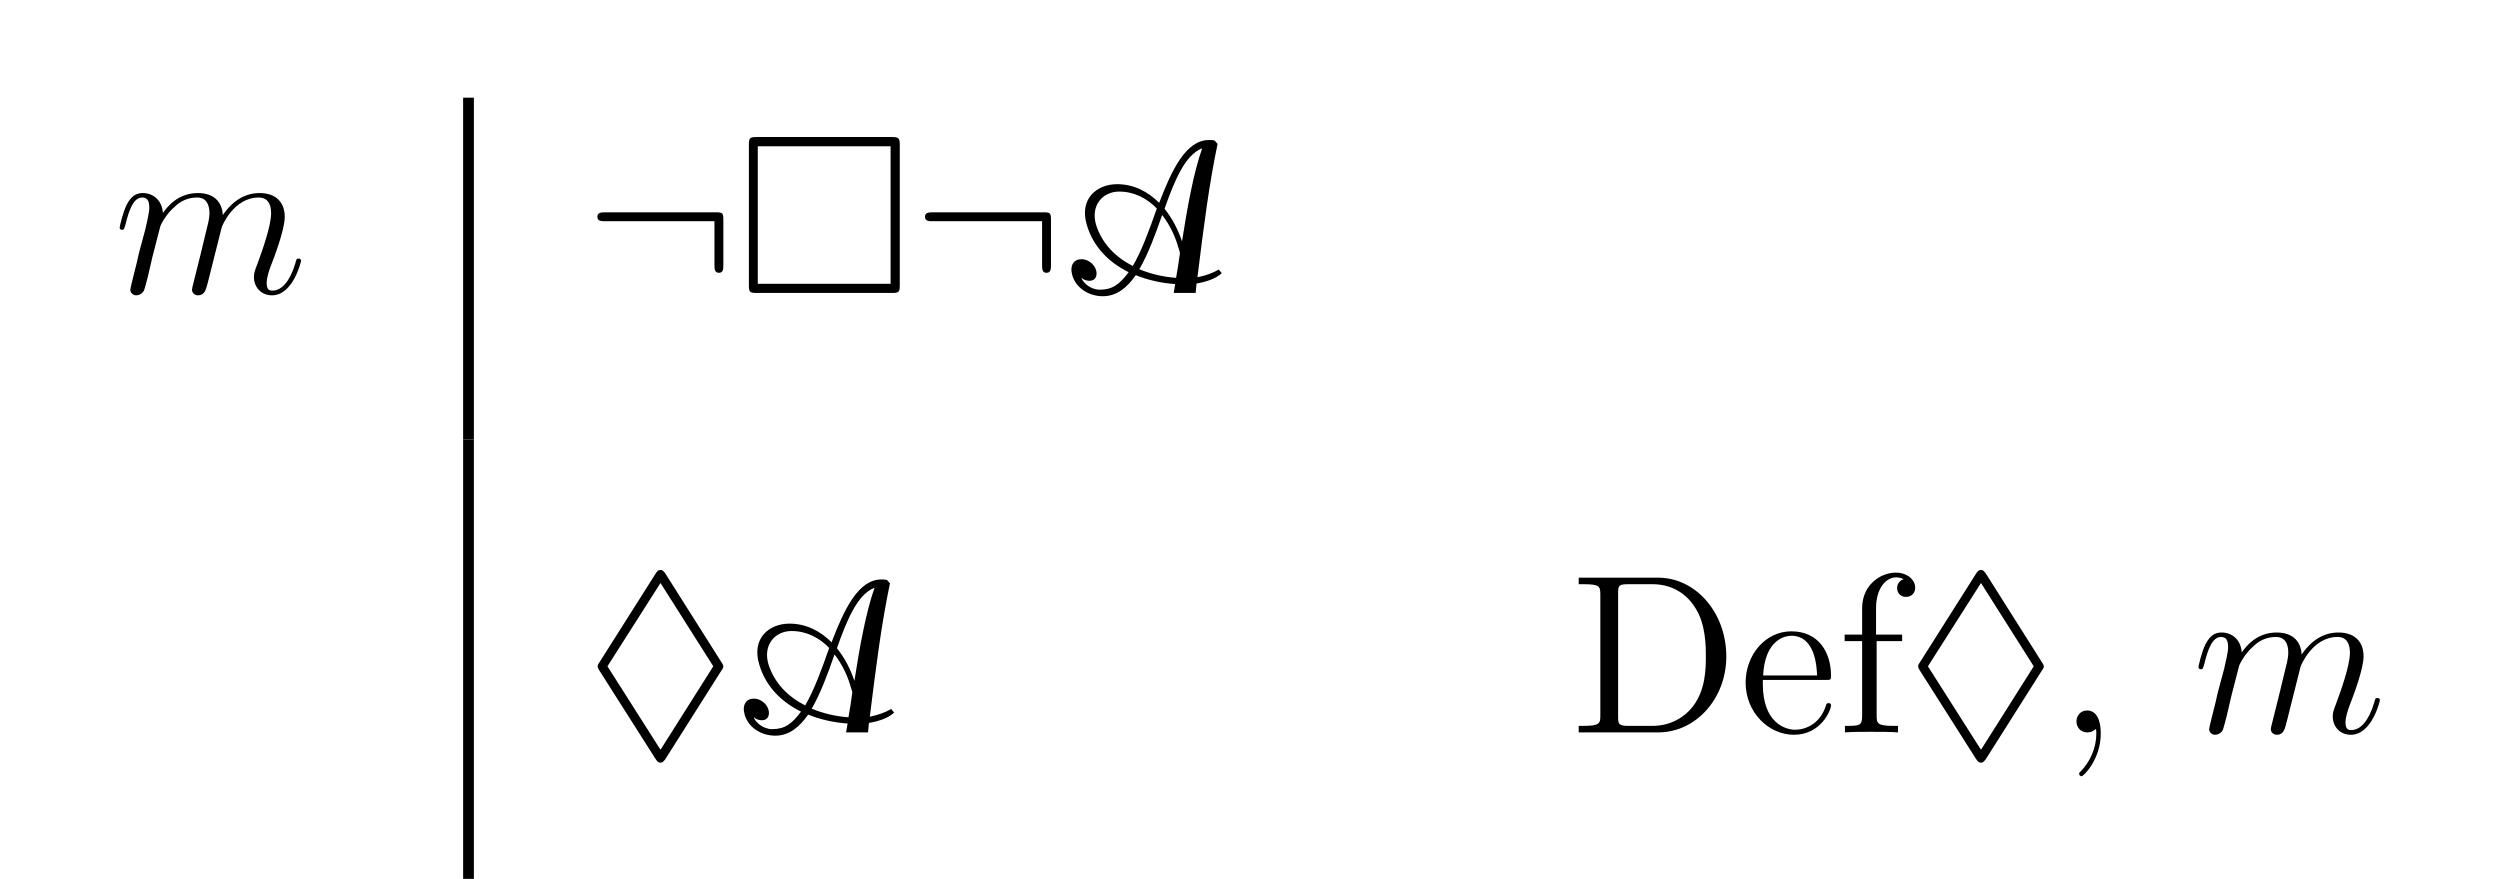
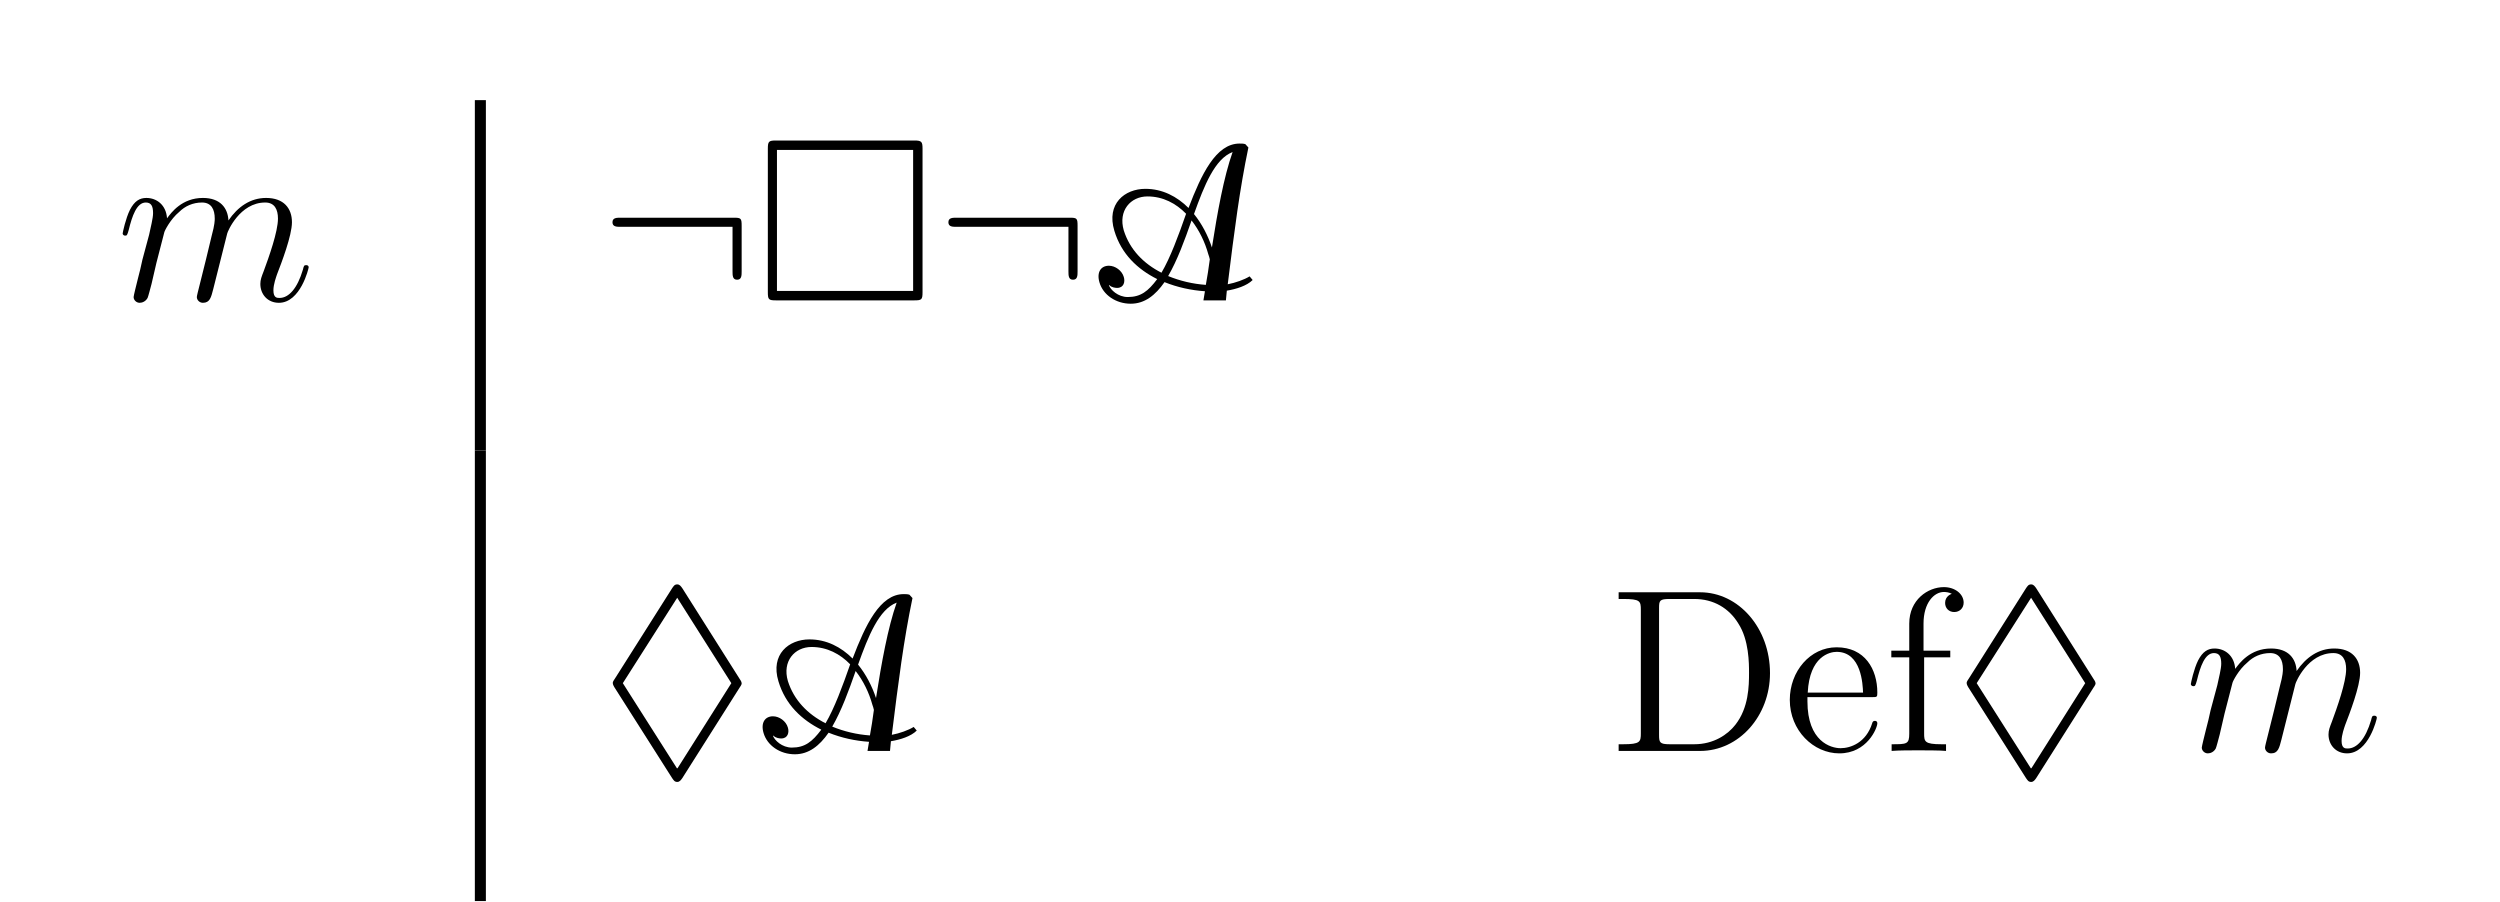
- <svg xmlns="http://www.w3.org/2000/svg" xmlns:xlink="http://www.w3.org/1999/xlink" width="131.775pt" height="46.326pt" viewBox="0 0 131.775 46.326" version="1.1">
+ <svg xmlns="http://www.w3.org/2000/svg" xmlns:xlink="http://www.w3.org/1999/xlink" width="128.523pt" height="46.326pt" viewBox="0 0 128.523 46.326" version="1.1">
  <defs>
    <g>
      <symbol overflow="visible" id="glyph0-0">
        <path style="stroke:none;" d="" />
      </symbol>
      <symbol overflow="visible" id="glyph0-1">
        <path style="stroke:none;" d="M 2.469 -3.5 C 2.484 -3.578 2.781 -4.172 3.234 -4.547 C 3.531 -4.844 3.938 -5.031 4.406 -5.031 C 4.891 -5.031 5.062 -4.672 5.062 -4.203 C 5.062 -4.125 5.062 -3.891 4.906 -3.328 L 4.609 -2.094 C 4.516 -1.734 4.297 -0.844 4.266 -0.719 C 4.219 -0.531 4.141 -0.234 4.141 -0.172 C 4.141 -0.016 4.281 0.125 4.453 0.125 C 4.812 0.125 4.875 -0.156 4.984 -0.578 L 5.703 -3.438 C 5.719 -3.531 6.344 -5.031 7.656 -5.031 C 8.141 -5.031 8.312 -4.672 8.312 -4.203 C 8.312 -3.531 7.844 -2.219 7.578 -1.5 C 7.469 -1.219 7.406 -1.062 7.406 -0.844 C 7.406 -0.312 7.781 0.125 8.359 0.125 C 9.469 0.125 9.891 -1.641 9.891 -1.703 C 9.891 -1.766 9.844 -1.812 9.766 -1.812 C 9.656 -1.812 9.641 -1.781 9.594 -1.578 C 9.312 -0.625 8.875 -0.125 8.391 -0.125 C 8.266 -0.125 8.078 -0.125 8.078 -0.516 C 8.078 -0.828 8.219 -1.203 8.266 -1.344 C 8.484 -1.906 9.031 -3.328 9.031 -4.016 C 9.031 -4.734 8.609 -5.266 7.703 -5.266 C 6.891 -5.266 6.25 -4.812 5.766 -4.109 C 5.734 -4.75 5.344 -5.266 4.453 -5.266 C 3.375 -5.266 2.828 -4.516 2.609 -4.219 C 2.562 -4.906 2.078 -5.266 1.547 -5.266 C 1.203 -5.266 0.938 -5.109 0.703 -4.656 C 0.484 -4.219 0.328 -3.484 0.328 -3.438 C 0.328 -3.391 0.375 -3.328 0.453 -3.328 C 0.547 -3.328 0.562 -3.344 0.641 -3.625 C 0.812 -4.328 1.047 -5.031 1.516 -5.031 C 1.797 -5.031 1.891 -4.844 1.891 -4.484 C 1.891 -4.219 1.766 -3.75 1.688 -3.375 L 1.344 -2.094 C 1.297 -1.859 1.172 -1.328 1.109 -1.109 C 1.031 -0.797 0.891 -0.234 0.891 -0.172 C 0.891 -0.016 1.031 0.125 1.203 0.125 C 1.344 0.125 1.516 0.047 1.609 -0.125 C 1.641 -0.188 1.75 -0.609 1.812 -0.844 L 2.062 -1.922 Z M 2.469 -3.5 " />
      </symbol>
      <symbol overflow="visible" id="glyph1-0">
        <path style="stroke:none;" d="" />
      </symbol>
      <symbol overflow="visible" id="glyph1-1">
        <path style="stroke:none;" d="M 7.297 -3.828 C 7.297 -4.219 7.266 -4.25 6.891 -4.25 L 1.078 -4.25 C 0.875 -4.25 0.656 -4.25 0.656 -4.016 C 0.656 -3.781 0.875 -3.781 1.078 -3.781 L 6.828 -3.781 L 6.828 -1.5 C 6.828 -1.281 6.828 -1.062 7.062 -1.062 C 7.297 -1.062 7.297 -1.281 7.297 -1.5 Z M 7.297 -3.828 " />
      </symbol>
      <symbol overflow="visible" id="glyph2-0">
        <path style="stroke:none;" d="" />
      </symbol>
      <symbol overflow="visible" id="glyph2-1">
        <path style="stroke:none;" d="M 8.625 -7.797 C 8.625 -8.156 8.578 -8.219 8.203 -8.219 L 1.094 -8.219 C 0.719 -8.219 0.672 -8.172 0.672 -7.797 L 0.672 -0.438 C 0.672 -0.047 0.703 0 1.094 0 L 8.188 0 C 8.578 0 8.625 -0.031 8.625 -0.422 Z M 1.141 -7.734 L 8.141 -7.734 L 8.141 -0.484 L 1.141 -0.484 Z M 1.141 -7.734 " />
      </symbol>
      <symbol overflow="visible" id="glyph2-2">
        <path style="stroke:none;" d="M 7.188 -3.25 C 7.297 -3.406 7.297 -3.438 7.297 -3.484 C 7.297 -3.562 7.203 -3.688 7.203 -3.688 L 4.25 -8.359 C 4.172 -8.469 4.109 -8.562 3.984 -8.562 C 3.844 -8.562 3.797 -8.469 3.719 -8.359 L 0.781 -3.719 C 0.672 -3.562 0.672 -3.531 0.672 -3.484 C 0.672 -3.406 0.75 -3.281 0.75 -3.281 L 3.719 1.391 C 3.797 1.5 3.844 1.594 3.984 1.594 C 4.109 1.594 4.172 1.5 4.25 1.391 Z M 1.188 -3.484 L 3.984 -7.875 L 6.766 -3.484 L 4 0.891 L 3.969 0.891 Z M 1.188 -3.484 " />
      </symbol>
      <symbol overflow="visible" id="glyph3-0">
        <path style="stroke:none;" d="" />
      </symbol>
      <symbol overflow="visible" id="glyph3-1">
        <path style="stroke:none;" d="M 7.594 -8.031 C 7.5 -8.062 7.406 -8.062 7.297 -8.062 C 6.078 -8.062 5.328 -6.469 4.672 -4.75 C 4.078 -5.344 3.328 -5.734 2.453 -5.734 C 1.391 -5.734 0.438 -4.969 0.859 -3.578 C 1.219 -2.375 2.062 -1.594 3.062 -1.094 C 2.594 -0.469 2.219 -0.172 1.547 -0.172 C 1.047 -0.172 0.656 -0.547 0.578 -0.781 L 0.609 -0.781 C 0.719 -0.656 0.938 -0.641 1 -0.641 C 1.344 -0.641 1.422 -0.953 1.344 -1.203 C 1.25 -1.531 0.906 -1.781 0.578 -1.781 C 0.172 -1.781 -0.062 -1.453 0.094 -0.922 C 0.281 -0.281 0.938 0.172 1.703 0.172 C 2.422 0.172 2.969 -0.266 3.438 -0.938 C 4.094 -0.672 4.812 -0.516 5.516 -0.469 L 5.438 0 L 6.594 0 L 6.641 -0.5 C 7.125 -0.578 7.672 -0.75 7.969 -1.047 L 7.812 -1.234 C 7.531 -1.062 7.094 -0.906 6.688 -0.828 C 7.031 -3.594 7.297 -5.688 7.75 -7.859 Z M 6.938 -7.625 C 6.484 -6.344 6.156 -4.516 5.875 -2.719 C 5.672 -3.328 5.359 -3.938 4.953 -4.438 C 5.484 -5.922 6.031 -7.281 6.938 -7.625 Z M 5.688 -2.375 C 5.719 -2.281 5.75 -2.203 5.766 -2.109 C 5.703 -1.656 5.641 -1.203 5.562 -0.797 C 4.891 -0.844 4.234 -1 3.625 -1.25 C 4.094 -2.062 4.469 -3.078 4.828 -4.109 C 5.219 -3.609 5.516 -3 5.688 -2.375 Z M 4.547 -4.453 C 4.156 -3.328 3.734 -2.188 3.281 -1.422 C 2.359 -1.891 1.656 -2.609 1.344 -3.594 C 1.047 -4.609 1.688 -5.344 2.562 -5.344 C 3.359 -5.344 4.031 -4.984 4.547 -4.453 Z M 4.547 -4.453 " />
      </symbol>
      <symbol overflow="visible" id="glyph4-0">
        <path style="stroke:none;" d="" />
      </symbol>
      <symbol overflow="visible" id="glyph4-1">
        <path style="stroke:none;" d="M 0.5 -8.156 L 0.5 -7.812 L 0.734 -7.812 C 1.609 -7.812 1.641 -7.703 1.641 -7.25 L 1.641 -0.906 C 1.641 -0.469 1.609 -0.344 0.734 -0.344 L 0.5 -0.344 L 0.5 0 L 4.688 0 C 6.688 0 8.281 -1.797 8.281 -4 C 8.281 -6.312 6.672 -8.156 4.688 -8.156 Z M 3.125 -0.344 C 2.609 -0.344 2.578 -0.438 2.578 -0.828 L 2.578 -7.344 C 2.578 -7.734 2.609 -7.812 3.125 -7.812 L 4.391 -7.812 C 5.375 -7.812 6.172 -7.344 6.656 -6.547 C 7.203 -5.703 7.203 -4.5 7.203 -4.016 C 7.203 -3.344 7.188 -2.219 6.5 -1.344 C 6.109 -0.844 5.391 -0.344 4.391 -0.344 Z M 3.125 -0.344 " />
      </symbol>
      <symbol overflow="visible" id="glyph4-2">
        <path style="stroke:none;" d="M 4.578 -2.766 C 4.844 -2.766 4.859 -2.766 4.859 -3 C 4.859 -4.203 4.219 -5.328 2.766 -5.328 C 1.406 -5.328 0.359 -4.094 0.359 -2.625 C 0.359 -1.047 1.578 0.125 2.906 0.125 C 4.328 0.125 4.859 -1.172 4.859 -1.422 C 4.859 -1.5 4.812 -1.547 4.734 -1.547 C 4.641 -1.547 4.609 -1.484 4.594 -1.422 C 4.281 -0.422 3.484 -0.141 2.969 -0.141 C 2.469 -0.141 1.266 -0.484 1.266 -2.547 L 1.266 -2.766 Z M 1.281 -3 C 1.375 -4.875 2.422 -5.094 2.766 -5.094 C 4.047 -5.094 4.109 -3.406 4.125 -3 Z M 1.281 -3 " />
      </symbol>
      <symbol overflow="visible" id="glyph4-3">
        <path style="stroke:none;" d="M 2.062 -4.812 L 3.406 -4.812 L 3.406 -5.156 L 2.031 -5.156 L 2.031 -6.547 C 2.031 -7.625 2.578 -8.172 3.078 -8.172 C 3.172 -8.172 3.344 -8.156 3.484 -8.078 C 3.438 -8.062 3.141 -7.953 3.141 -7.609 C 3.141 -7.344 3.328 -7.141 3.609 -7.141 C 3.891 -7.141 4.094 -7.344 4.094 -7.625 C 4.094 -8.062 3.656 -8.422 3.078 -8.422 C 2.25 -8.422 1.297 -7.766 1.297 -6.547 L 1.297 -5.156 L 0.375 -5.156 L 0.375 -4.812 L 1.297 -4.812 L 1.297 -0.891 C 1.297 -0.344 1.172 -0.344 0.391 -0.344 L 0.391 0 C 0.734 -0.031 1.391 -0.031 1.75 -0.031 C 2.062 -0.031 2.922 -0.031 3.188 0 L 3.188 -0.344 L 2.953 -0.344 C 2.078 -0.344 2.062 -0.484 2.062 -0.906 Z M 2.062 -4.812 " />
      </symbol>
-       <symbol overflow="visible" id="glyph4-4">
-         <path style="stroke:none;" d="M 2.328 0.047 C 2.328 -0.688 2.078 -1.156 1.609 -1.156 C 1.266 -1.156 1.047 -0.891 1.047 -0.578 C 1.047 -0.266 1.266 0 1.625 0 C 1.812 0 1.938 -0.078 2.016 -0.141 C 2.047 -0.172 2.062 -0.172 2.062 -0.172 C 2.094 -0.172 2.094 -0.016 2.094 0.047 C 2.094 0.812 1.781 1.531 1.25 2.078 C 1.203 2.109 1.188 2.141 1.188 2.188 C 1.188 2.25 1.25 2.312 1.312 2.312 C 1.422 2.312 2.328 1.422 2.328 0.047 Z M 2.328 0.047 " />
-       </symbol>
    </g>
    <clipPath id="clip1">
      <path d="M 24 22 L 25 22 L 25 46.324 L 24 46.324 Z M 24 22 " />
    </clipPath>
  </defs>
  <g id="surface1">
    <g style="fill:rgb(0%,0%,0%);fill-opacity:1;">
      <use xlink:href="#glyph0-1" x="5.978" y="15.442" />
    </g>
    <path style="fill:none;stroke-width:0.567;stroke-linecap:butt;stroke-linejoin:miter;stroke:rgb(0%,0%,0%);stroke-opacity:1;stroke-miterlimit:10;" d="M 0.001 -0.001 L 0.001 18.015 " transform="matrix(1,0,0,-1,24.694,23.163)" />
    <g style="fill:rgb(0%,0%,0%);fill-opacity:1;">
      <use xlink:href="#glyph1-1" x="30.831" y="15.442" />
    </g>
    <g style="fill:rgb(0%,0%,0%);fill-opacity:1;">
      <use xlink:href="#glyph2-1" x="38.802" y="15.442" />
    </g>
    <g style="fill:rgb(0%,0%,0%);fill-opacity:1;">
      <use xlink:href="#glyph1-1" x="48.1" y="15.442" />
    </g>
    <g style="fill:rgb(0%,0%,0%);fill-opacity:1;">
      <use xlink:href="#glyph3-1" x="56.429" y="15.442" />
    </g>
    <g clip-path="url(#clip1)" clip-rule="nonzero">
      <path style="fill:none;stroke-width:0.567;stroke-linecap:butt;stroke-linejoin:miter;stroke:rgb(0%,0%,0%);stroke-opacity:1;stroke-miterlimit:10;" d="M 0.001 0.002 L 0.001 23.162 " transform="matrix(1,0,0,-1,24.694,46.326)" />
    </g>
    <g style="fill:rgb(0%,0%,0%);fill-opacity:1;">
      <use xlink:href="#glyph2-2" x="30.831" y="38.605" />
    </g>
    <g style="fill:rgb(0%,0%,0%);fill-opacity:1;">
      <use xlink:href="#glyph3-1" x="39.16" y="38.605" />
    </g>
    <g style="fill:rgb(0%,0%,0%);fill-opacity:1;">
      <use xlink:href="#glyph4-1" x="82.713" y="38.605" />
      <use xlink:href="#glyph4-2" x="91.653" y="38.605" />
      <use xlink:href="#glyph4-3" x="96.856" y="38.605" />
    </g>
    <g style="fill:rgb(0%,0%,0%);fill-opacity:1;">
      <use xlink:href="#glyph2-2" x="100.433" y="38.605" />
    </g>
    <g style="fill:rgb(0%,0%,0%);fill-opacity:1;">
-       <use xlink:href="#glyph4-4" x="108.404" y="38.605" />
-     </g>
-     <g style="fill:rgb(0%,0%,0%);fill-opacity:1;">
-       <use xlink:href="#glyph0-1" x="115.553" y="38.605" />
+       <use xlink:href="#glyph0-1" x="112.301" y="38.605" />
    </g>
  </g>
</svg>
